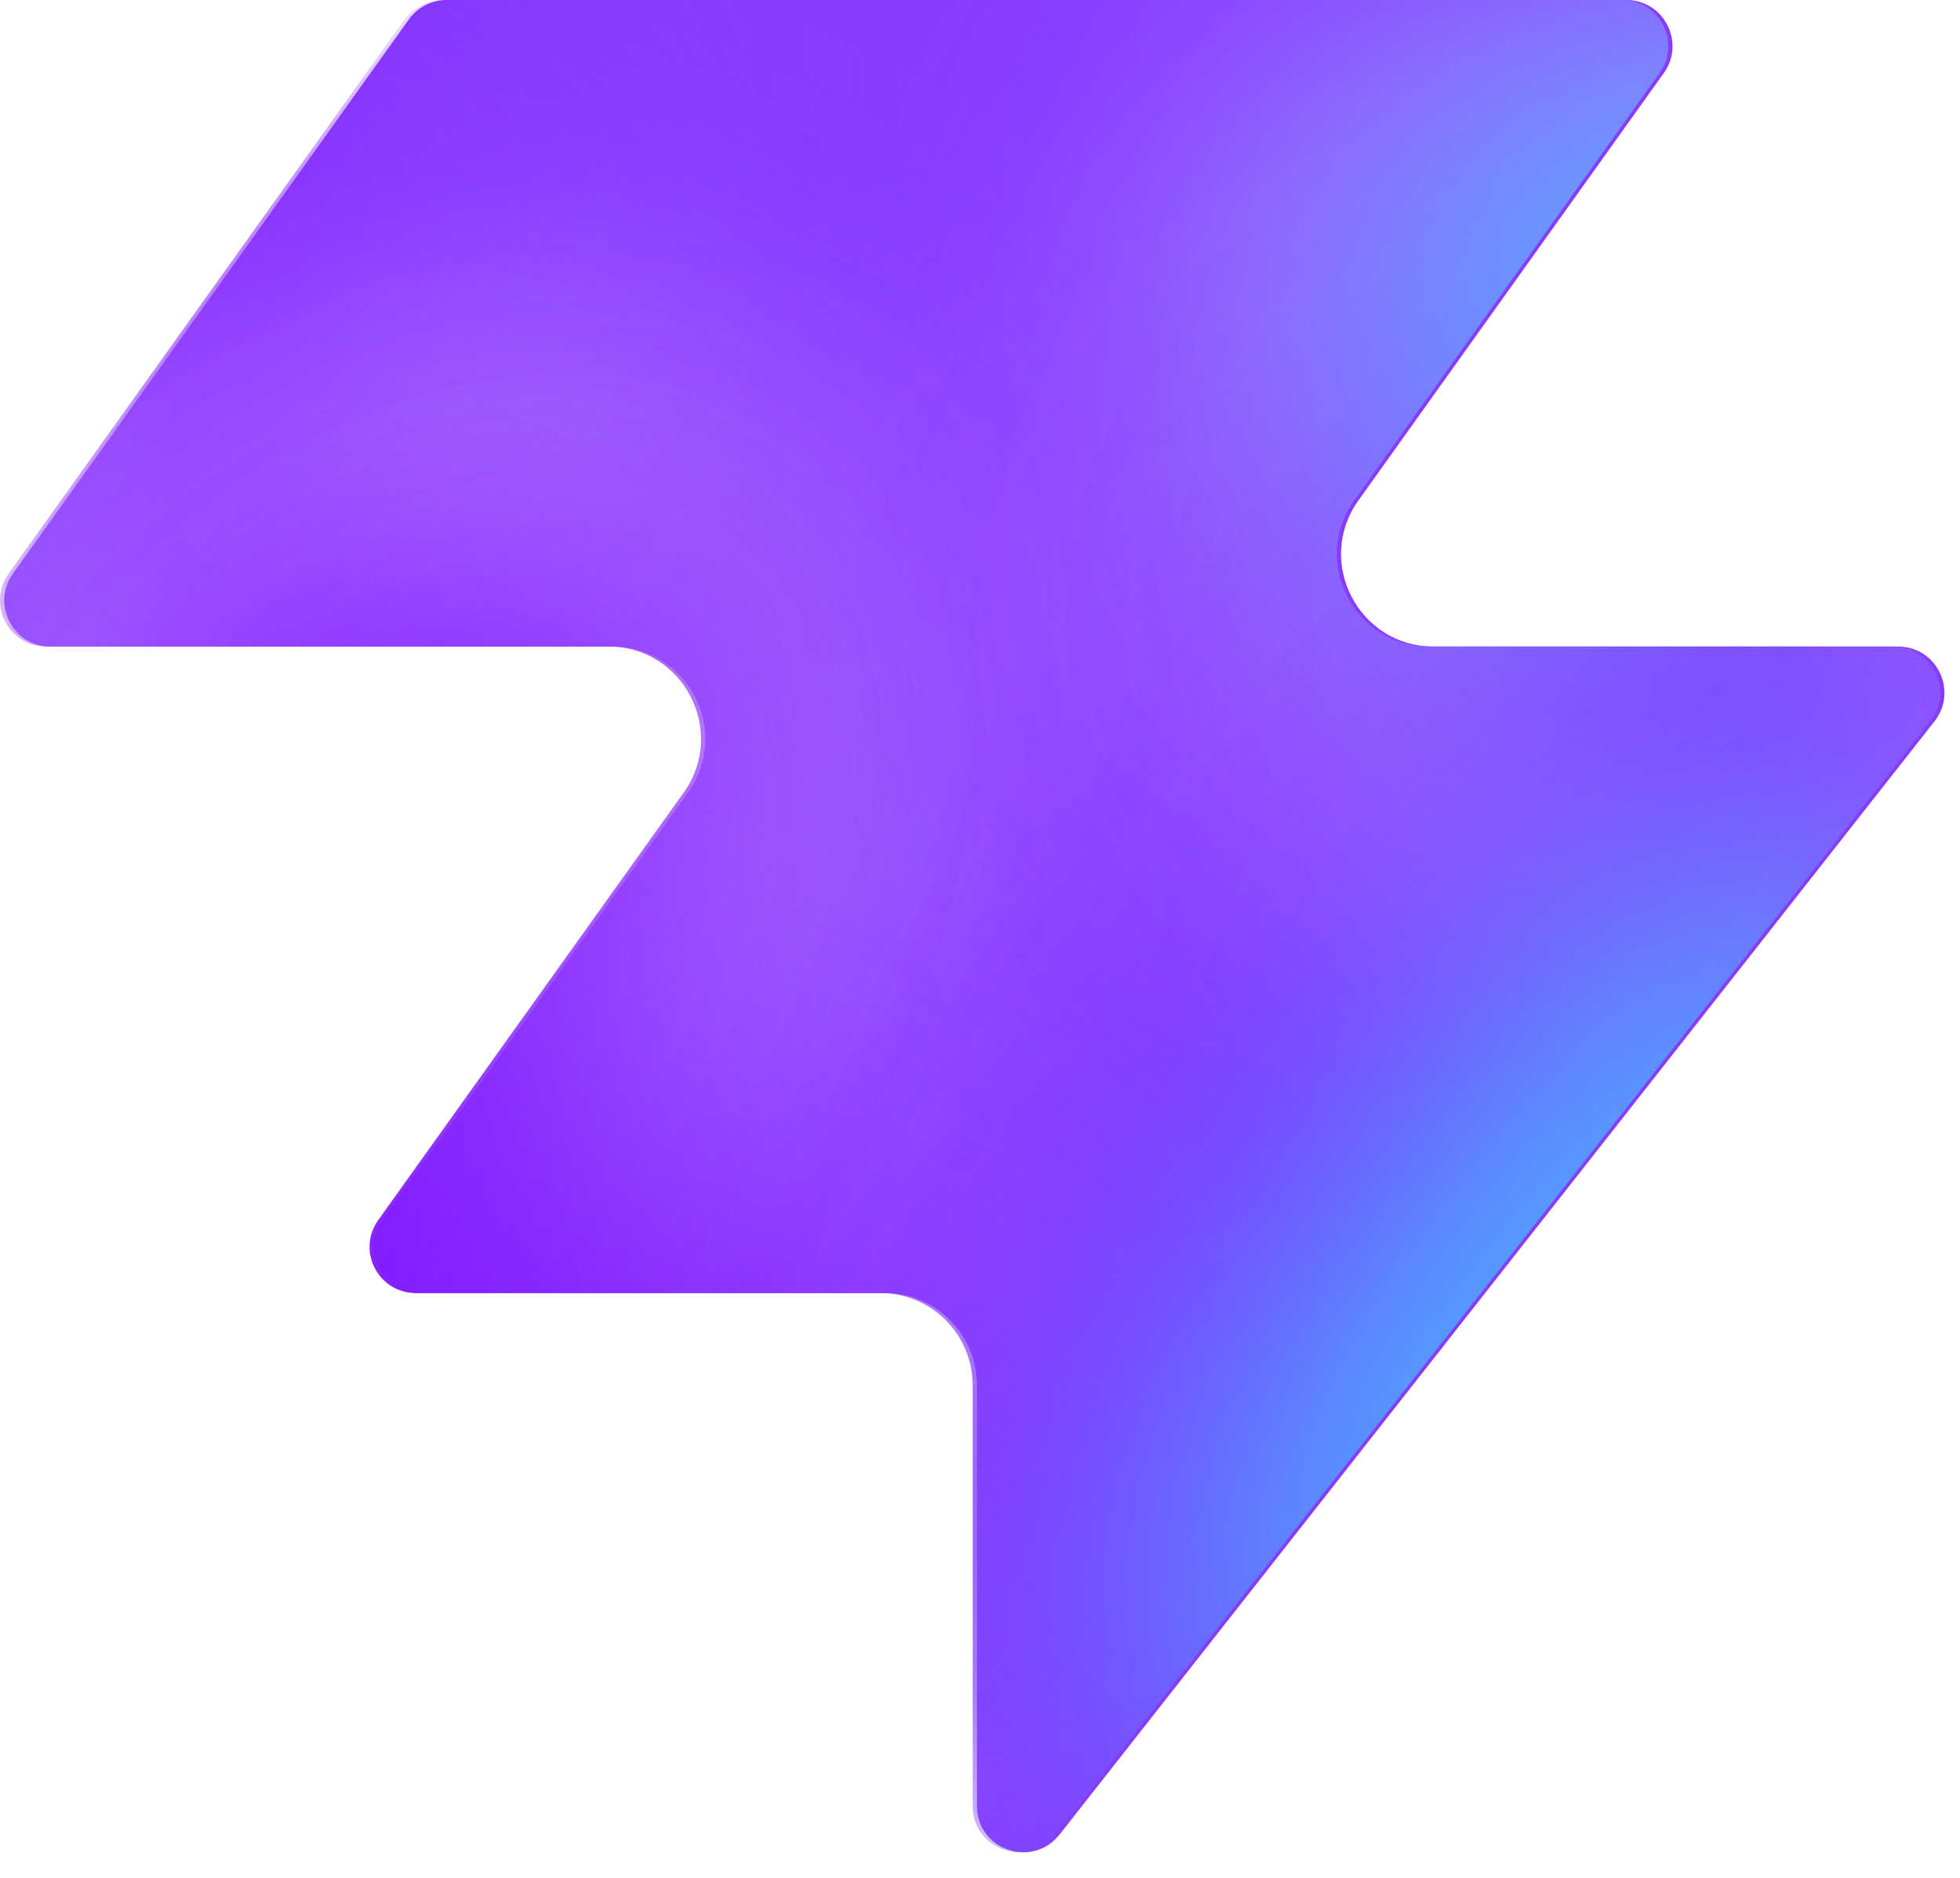
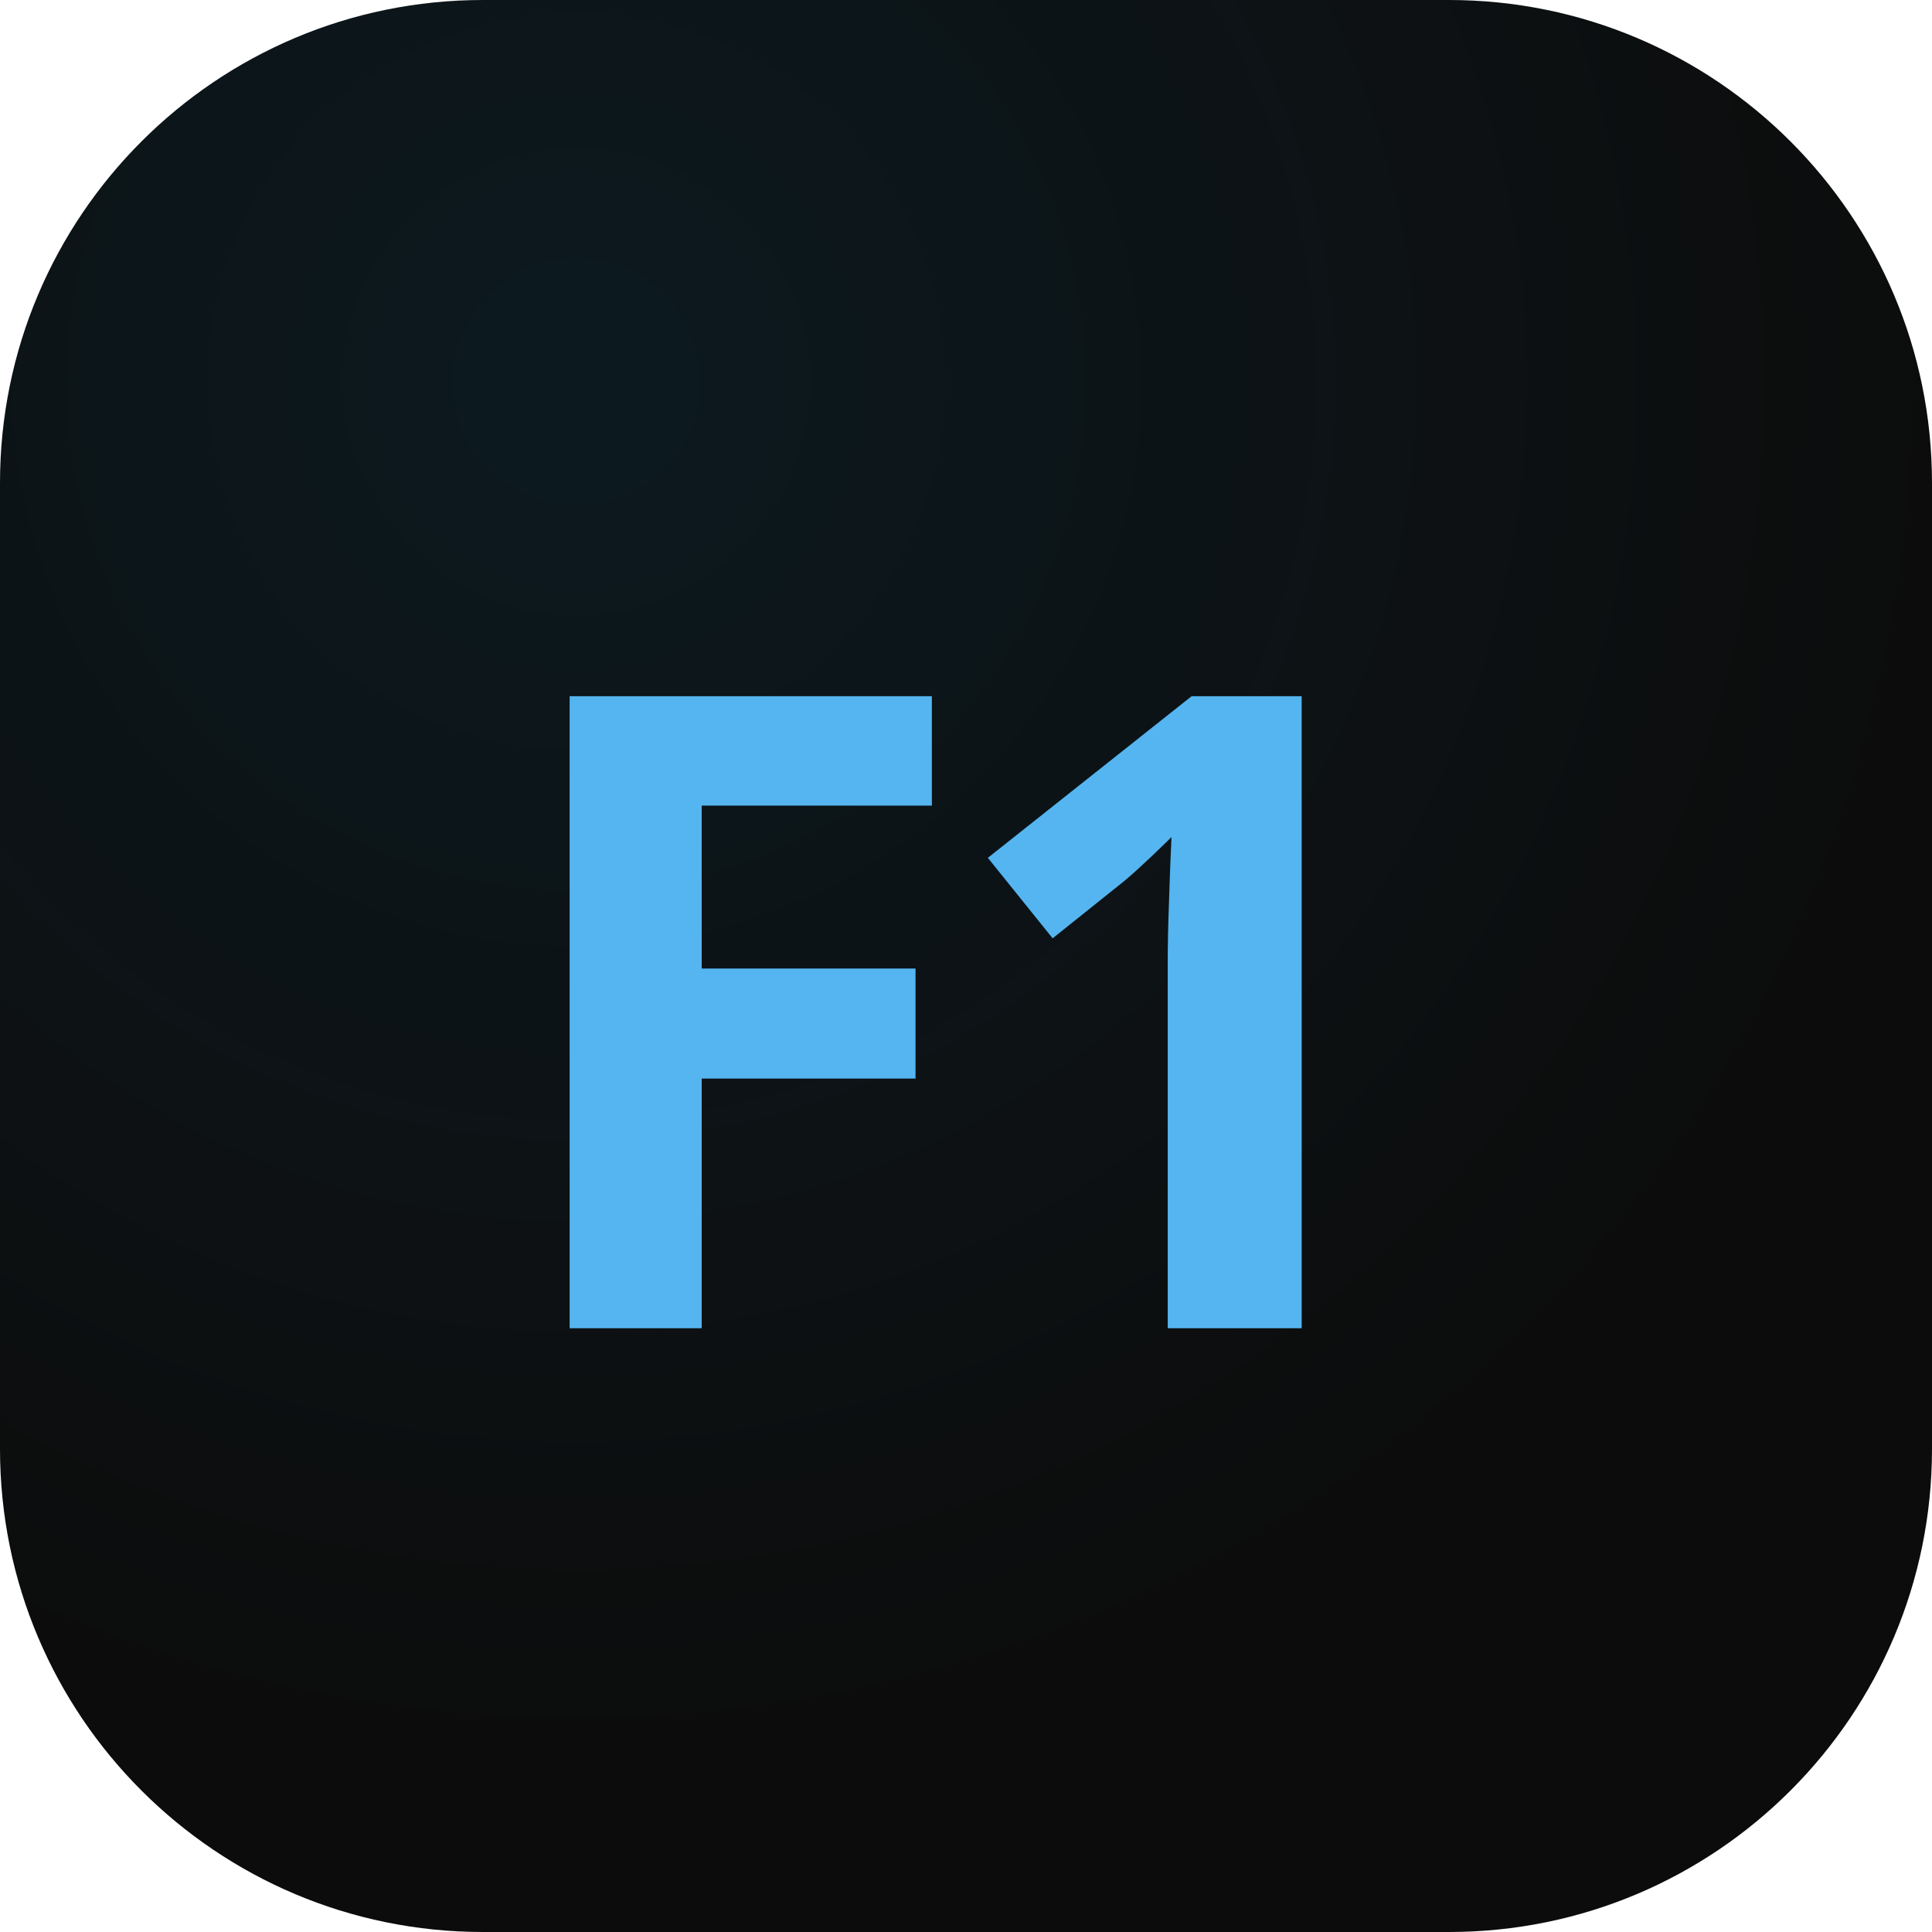
- <svg xmlns="http://www.w3.org/2000/svg" width="48" height="46" fill="none" viewBox="0 0 48 46">
-   <path fill="#863bff" d="M25.946 44.938c-.664.845-2.021.375-2.021-.698V33.937a2.26 2.26 0 0 0-2.262-2.262H10.287c-.92 0-1.456-1.04-.92-1.788l7.48-10.471c1.07-1.497 0-3.578-1.842-3.578H1.237c-.92 0-1.456-1.04-.92-1.788L10.013.474c.214-.297.556-.474.92-.474h28.894c.92 0 1.456 1.04.92 1.788l-7.48 10.471c-1.07 1.498 0 3.579 1.842 3.579h11.377c.943 0 1.473 1.088.89 1.83L25.947 44.94z" style="fill:#863bff;fill:color(display-p3 .525 .23 1);fill-opacity:1" />
-   <mask id="a" width="48" height="46" x="0" y="0" maskUnits="userSpaceOnUse" style="mask-type:alpha">
-     <path fill="#000" d="M25.842 44.938c-.664.844-2.021.375-2.021-.698V33.937a2.26 2.26 0 0 0-2.262-2.262H10.183c-.92 0-1.456-1.04-.92-1.788l7.48-10.471c1.07-1.498 0-3.579-1.842-3.579H1.133c-.92 0-1.456-1.04-.92-1.787L9.91.473c.214-.297.556-.474.92-.474h28.894c.92 0 1.456 1.04.92 1.788l-7.48 10.471c-1.07 1.498 0 3.578 1.842 3.578h11.377c.943 0 1.473 1.088.89 1.832L25.843 44.94z" style="fill:#000;fill-opacity:1" />
-   </mask>
-   <g mask="url(#a)">
-     <g filter="url(#b)">
-       <ellipse cx="5.508" cy="14.704" fill="#ede6ff" rx="5.508" ry="14.704" style="fill:#ede6ff;fill:color(display-p3 .927 .903 1);fill-opacity:1" transform="matrix(.00324 1 1 -.00324 -4.47 31.516)" />
-     </g>
-     <g filter="url(#c)">
-       <ellipse cx="10.399" cy="29.851" fill="#ede6ff" rx="10.399" ry="29.851" style="fill:#ede6ff;fill:color(display-p3 .927 .903 1);fill-opacity:1" transform="matrix(.00324 1 1 -.00324 -39.328 7.883)" />
-     </g>
-     <g filter="url(#d)">
-       <ellipse cx="5.508" cy="30.487" fill="#7e14ff" rx="5.508" ry="30.487" style="fill:#7e14ff;fill:color(display-p3 .492 .077 1);fill-opacity:1" transform="rotate(89.814 -25.913 -14.639)scale(1 -1)" />
-     </g>
-     <g filter="url(#e)">
-       <ellipse cx="5.508" cy="30.599" fill="#7e14ff" rx="5.508" ry="30.599" style="fill:#7e14ff;fill:color(display-p3 .492 .077 1);fill-opacity:1" transform="rotate(89.814 -32.644 -3.334)scale(1 -1)" />
-     </g>
-     <g filter="url(#f)">
-       <ellipse cx="5.508" cy="30.599" fill="#7e14ff" rx="5.508" ry="30.599" style="fill:#7e14ff;fill:color(display-p3 .492 .077 1);fill-opacity:1" transform="matrix(.00324 1 1 -.00324 -34.34 30.47)" />
-     </g>
-     <g filter="url(#g)">
-       <ellipse cx="14.072" cy="22.078" fill="#ede6ff" rx="14.072" ry="22.078" style="fill:#ede6ff;fill:color(display-p3 .927 .903 1);fill-opacity:1" transform="rotate(93.35 24.506 48.493)scale(-1 1)" />
-     </g>
-     <g filter="url(#h)">
-       <ellipse cx="3.47" cy="21.501" fill="#7e14ff" rx="3.47" ry="21.501" style="fill:#7e14ff;fill:color(display-p3 .492 .077 1);fill-opacity:1" transform="rotate(89.009 28.708 47.59)scale(-1 1)" />
-     </g>
-     <g filter="url(#i)">
-       <ellipse cx="3.47" cy="21.501" fill="#7e14ff" rx="3.47" ry="21.501" style="fill:#7e14ff;fill:color(display-p3 .492 .077 1);fill-opacity:1" transform="rotate(89.009 28.708 47.59)scale(-1 1)" />
-     </g>
-     <g filter="url(#j)">
-       <ellipse cx=".387" cy="8.972" fill="#7e14ff" rx="4.407" ry="29.108" style="fill:#7e14ff;fill:color(display-p3 .492 .077 1);fill-opacity:1" transform="rotate(39.51 .387 8.972)" />
-     </g>
-     <g filter="url(#k)">
-       <ellipse cx="47.523" cy="-6.092" fill="#7e14ff" rx="4.407" ry="29.108" style="fill:#7e14ff;fill:color(display-p3 .492 .077 1);fill-opacity:1" transform="rotate(37.892 47.523 -6.092)" />
-     </g>
-     <g filter="url(#l)">
-       <ellipse cx="41.412" cy="6.333" fill="#47bfff" rx="5.971" ry="9.665" style="fill:#47bfff;fill:color(display-p3 .28 .748 1);fill-opacity:1" transform="rotate(37.892 41.412 6.333)" />
-     </g>
-     <g filter="url(#m)">
-       <ellipse cx="-1.879" cy="38.332" fill="#7e14ff" rx="4.407" ry="29.108" style="fill:#7e14ff;fill:color(display-p3 .492 .077 1);fill-opacity:1" transform="rotate(37.892 -1.88 38.332)" />
-     </g>
-     <g filter="url(#n)">
-       <ellipse cx="-1.879" cy="38.332" fill="#7e14ff" rx="4.407" ry="29.108" style="fill:#7e14ff;fill:color(display-p3 .492 .077 1);fill-opacity:1" transform="rotate(37.892 -1.88 38.332)" />
-     </g>
-     <g filter="url(#o)">
-       <ellipse cx="35.651" cy="29.907" fill="#7e14ff" rx="4.407" ry="29.108" style="fill:#7e14ff;fill:color(display-p3 .492 .077 1);fill-opacity:1" transform="rotate(37.892 35.651 29.907)" />
-     </g>
-     <g filter="url(#p)">
-       <ellipse cx="38.418" cy="32.4" fill="#47bfff" rx="5.971" ry="15.297" style="fill:#47bfff;fill:color(display-p3 .28 .748 1);fill-opacity:1" transform="rotate(37.892 38.418 32.4)" />
-     </g>
-   </g>
+ <svg xmlns="http://www.w3.org/2000/svg" width="48" height="48" viewBox="0 0 48 48">
+   <rect width="48" height="48" rx="12" fill="#0c0c0c" />
+   <rect width="48" height="48" rx="12" fill="url(#g)" opacity="0.6" />
+   <text x="24" y="33" font-family="Arial Black, sans-serif" font-size="22" font-weight="900" text-anchor="middle" fill="#54b5f0" letter-spacing="-1">F1</text>
  <defs>
-     <filter id="b" width="60.045" height="41.654" x="-19.77" y="16.149" color-interpolation-filters="sRGB" filterUnits="userSpaceOnUse">
-       <feFlood flood-opacity="0" result="BackgroundImageFix" />
-       <feBlend in="SourceGraphic" in2="BackgroundImageFix" result="shape" />
-       <feGaussianBlur result="effect1_foregroundBlur_2002_17158" stdDeviation="7.659" />
-     </filter>
-     <filter id="c" width="90.34" height="51.437" x="-54.613" y="-7.533" color-interpolation-filters="sRGB" filterUnits="userSpaceOnUse">
-       <feFlood flood-opacity="0" result="BackgroundImageFix" />
-       <feBlend in="SourceGraphic" in2="BackgroundImageFix" result="shape" />
-       <feGaussianBlur result="effect1_foregroundBlur_2002_17158" stdDeviation="7.659" />
-     </filter>
-     <filter id="d" width="79.355" height="29.4" x="-49.64" y="2.03" color-interpolation-filters="sRGB" filterUnits="userSpaceOnUse">
-       <feFlood flood-opacity="0" result="BackgroundImageFix" />
-       <feBlend in="SourceGraphic" in2="BackgroundImageFix" result="shape" />
-       <feGaussianBlur result="effect1_foregroundBlur_2002_17158" stdDeviation="4.596" />
-     </filter>
-     <filter id="e" width="79.579" height="29.4" x="-45.045" y="20.029" color-interpolation-filters="sRGB" filterUnits="userSpaceOnUse">
-       <feFlood flood-opacity="0" result="BackgroundImageFix" />
-       <feBlend in="SourceGraphic" in2="BackgroundImageFix" result="shape" />
-       <feGaussianBlur result="effect1_foregroundBlur_2002_17158" stdDeviation="4.596" />
-     </filter>
-     <filter id="f" width="79.579" height="29.4" x="-43.513" y="21.178" color-interpolation-filters="sRGB" filterUnits="userSpaceOnUse">
-       <feFlood flood-opacity="0" result="BackgroundImageFix" />
-       <feBlend in="SourceGraphic" in2="BackgroundImageFix" result="shape" />
-       <feGaussianBlur result="effect1_foregroundBlur_2002_17158" stdDeviation="4.596" />
-     </filter>
-     <filter id="g" width="74.749" height="58.852" x="15.756" y="-17.901" color-interpolation-filters="sRGB" filterUnits="userSpaceOnUse">
-       <feFlood flood-opacity="0" result="BackgroundImageFix" />
-       <feBlend in="SourceGraphic" in2="BackgroundImageFix" result="shape" />
-       <feGaussianBlur result="effect1_foregroundBlur_2002_17158" stdDeviation="7.659" />
-     </filter>
-     <filter id="h" width="61.377" height="25.362" x="23.548" y="2.284" color-interpolation-filters="sRGB" filterUnits="userSpaceOnUse">
-       <feFlood flood-opacity="0" result="BackgroundImageFix" />
-       <feBlend in="SourceGraphic" in2="BackgroundImageFix" result="shape" />
-       <feGaussianBlur result="effect1_foregroundBlur_2002_17158" stdDeviation="4.596" />
-     </filter>
-     <filter id="i" width="61.377" height="25.362" x="23.548" y="2.284" color-interpolation-filters="sRGB" filterUnits="userSpaceOnUse">
-       <feFlood flood-opacity="0" result="BackgroundImageFix" />
-       <feBlend in="SourceGraphic" in2="BackgroundImageFix" result="shape" />
-       <feGaussianBlur result="effect1_foregroundBlur_2002_17158" stdDeviation="4.596" />
-     </filter>
-     <filter id="j" width="56.045" height="63.649" x="-27.636" y="-22.853" color-interpolation-filters="sRGB" filterUnits="userSpaceOnUse">
-       <feFlood flood-opacity="0" result="BackgroundImageFix" />
-       <feBlend in="SourceGraphic" in2="BackgroundImageFix" result="shape" />
-       <feGaussianBlur result="effect1_foregroundBlur_2002_17158" stdDeviation="4.596" />
-     </filter>
-     <filter id="k" width="54.814" height="64.646" x="20.116" y="-38.415" color-interpolation-filters="sRGB" filterUnits="userSpaceOnUse">
-       <feFlood flood-opacity="0" result="BackgroundImageFix" />
-       <feBlend in="SourceGraphic" in2="BackgroundImageFix" result="shape" />
-       <feGaussianBlur result="effect1_foregroundBlur_2002_17158" stdDeviation="4.596" />
-     </filter>
-     <filter id="l" width="33.541" height="35.313" x="24.641" y="-11.323" color-interpolation-filters="sRGB" filterUnits="userSpaceOnUse">
-       <feFlood flood-opacity="0" result="BackgroundImageFix" />
-       <feBlend in="SourceGraphic" in2="BackgroundImageFix" result="shape" />
-       <feGaussianBlur result="effect1_foregroundBlur_2002_17158" stdDeviation="4.596" />
-     </filter>
-     <filter id="m" width="54.814" height="64.646" x="-29.286" y="6.009" color-interpolation-filters="sRGB" filterUnits="userSpaceOnUse">
-       <feFlood flood-opacity="0" result="BackgroundImageFix" />
-       <feBlend in="SourceGraphic" in2="BackgroundImageFix" result="shape" />
-       <feGaussianBlur result="effect1_foregroundBlur_2002_17158" stdDeviation="4.596" />
-     </filter>
-     <filter id="n" width="54.814" height="64.646" x="-29.286" y="6.009" color-interpolation-filters="sRGB" filterUnits="userSpaceOnUse">
-       <feFlood flood-opacity="0" result="BackgroundImageFix" />
-       <feBlend in="SourceGraphic" in2="BackgroundImageFix" result="shape" />
-       <feGaussianBlur result="effect1_foregroundBlur_2002_17158" stdDeviation="4.596" />
-     </filter>
-     <filter id="o" width="54.814" height="64.646" x="8.244" y="-2.416" color-interpolation-filters="sRGB" filterUnits="userSpaceOnUse">
-       <feFlood flood-opacity="0" result="BackgroundImageFix" />
-       <feBlend in="SourceGraphic" in2="BackgroundImageFix" result="shape" />
-       <feGaussianBlur result="effect1_foregroundBlur_2002_17158" stdDeviation="4.596" />
-     </filter>
-     <filter id="p" width="39.409" height="43.623" x="18.713" y="10.588" color-interpolation-filters="sRGB" filterUnits="userSpaceOnUse">
-       <feFlood flood-opacity="0" result="BackgroundImageFix" />
-       <feBlend in="SourceGraphic" in2="BackgroundImageFix" result="shape" />
-       <feGaussianBlur result="effect1_foregroundBlur_2002_17158" stdDeviation="4.596" />
-     </filter>
+     <radialGradient id="g" cx="30%" cy="20%" r="70%">
+       <stop offset="0%" stop-color="#0ea5e9" stop-opacity="0.15" />
+       <stop offset="100%" stop-color="#0ea5e9" stop-opacity="0" />
+     </radialGradient>
  </defs>
</svg>
